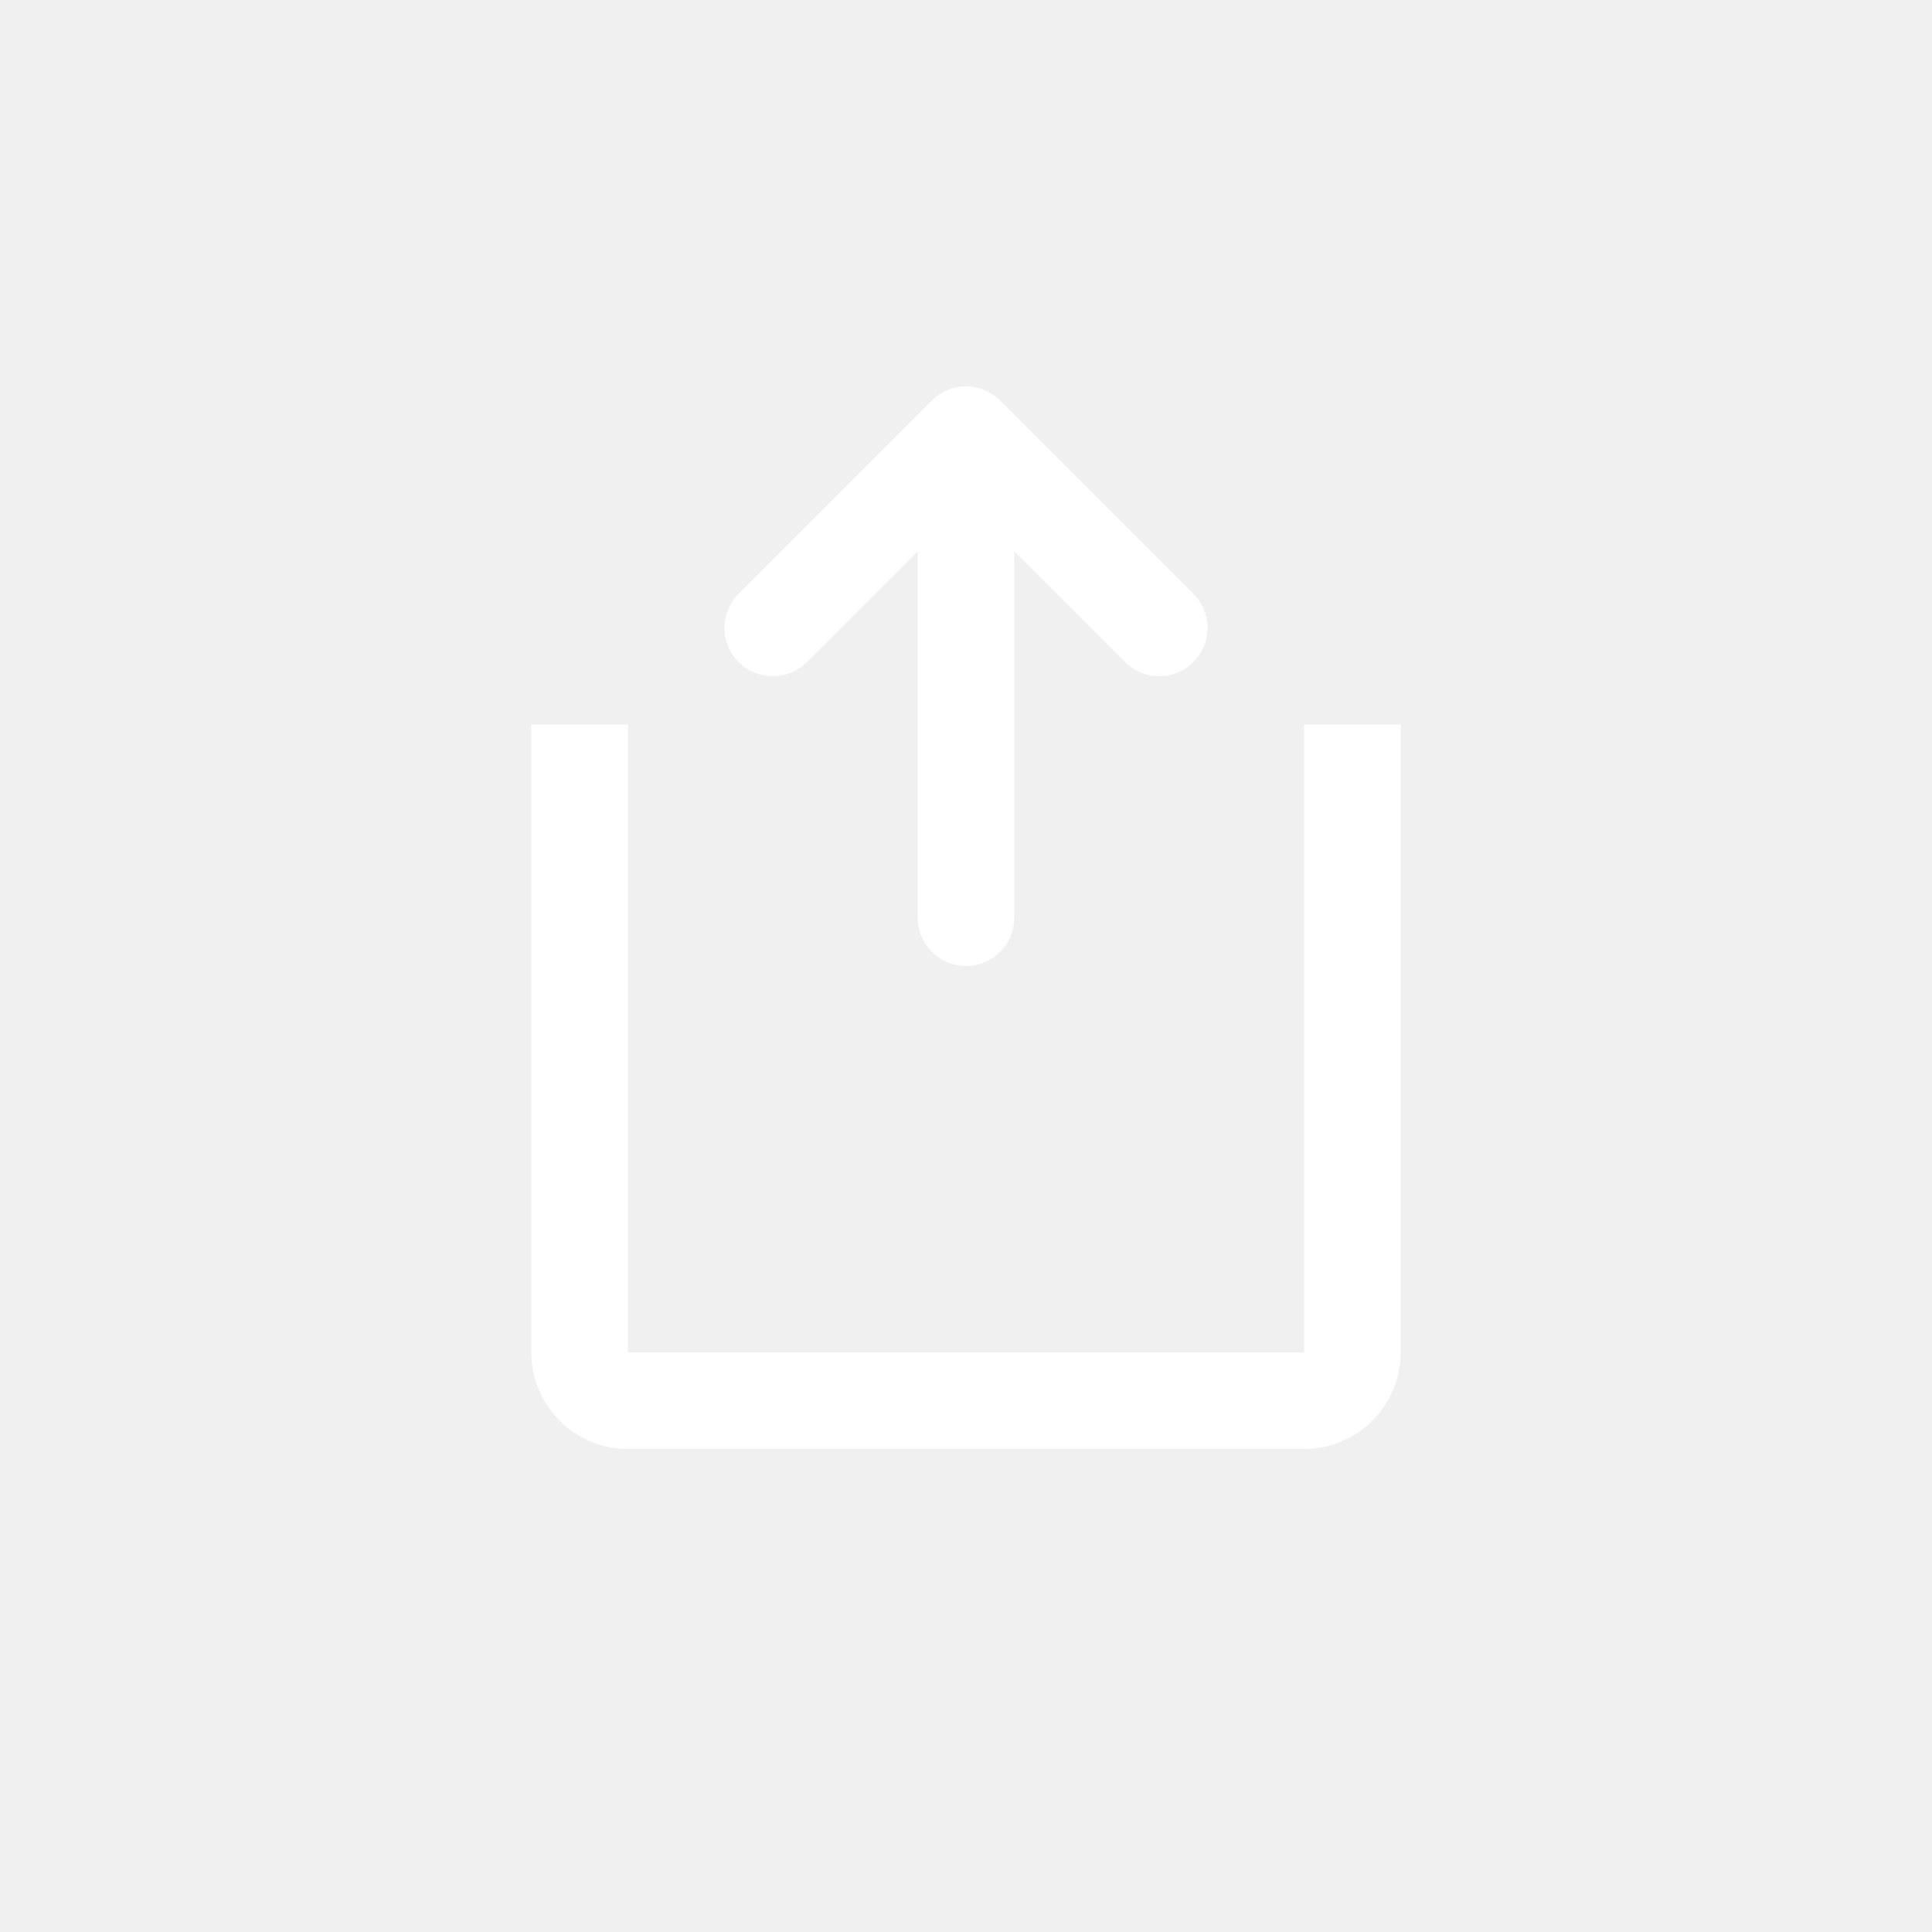
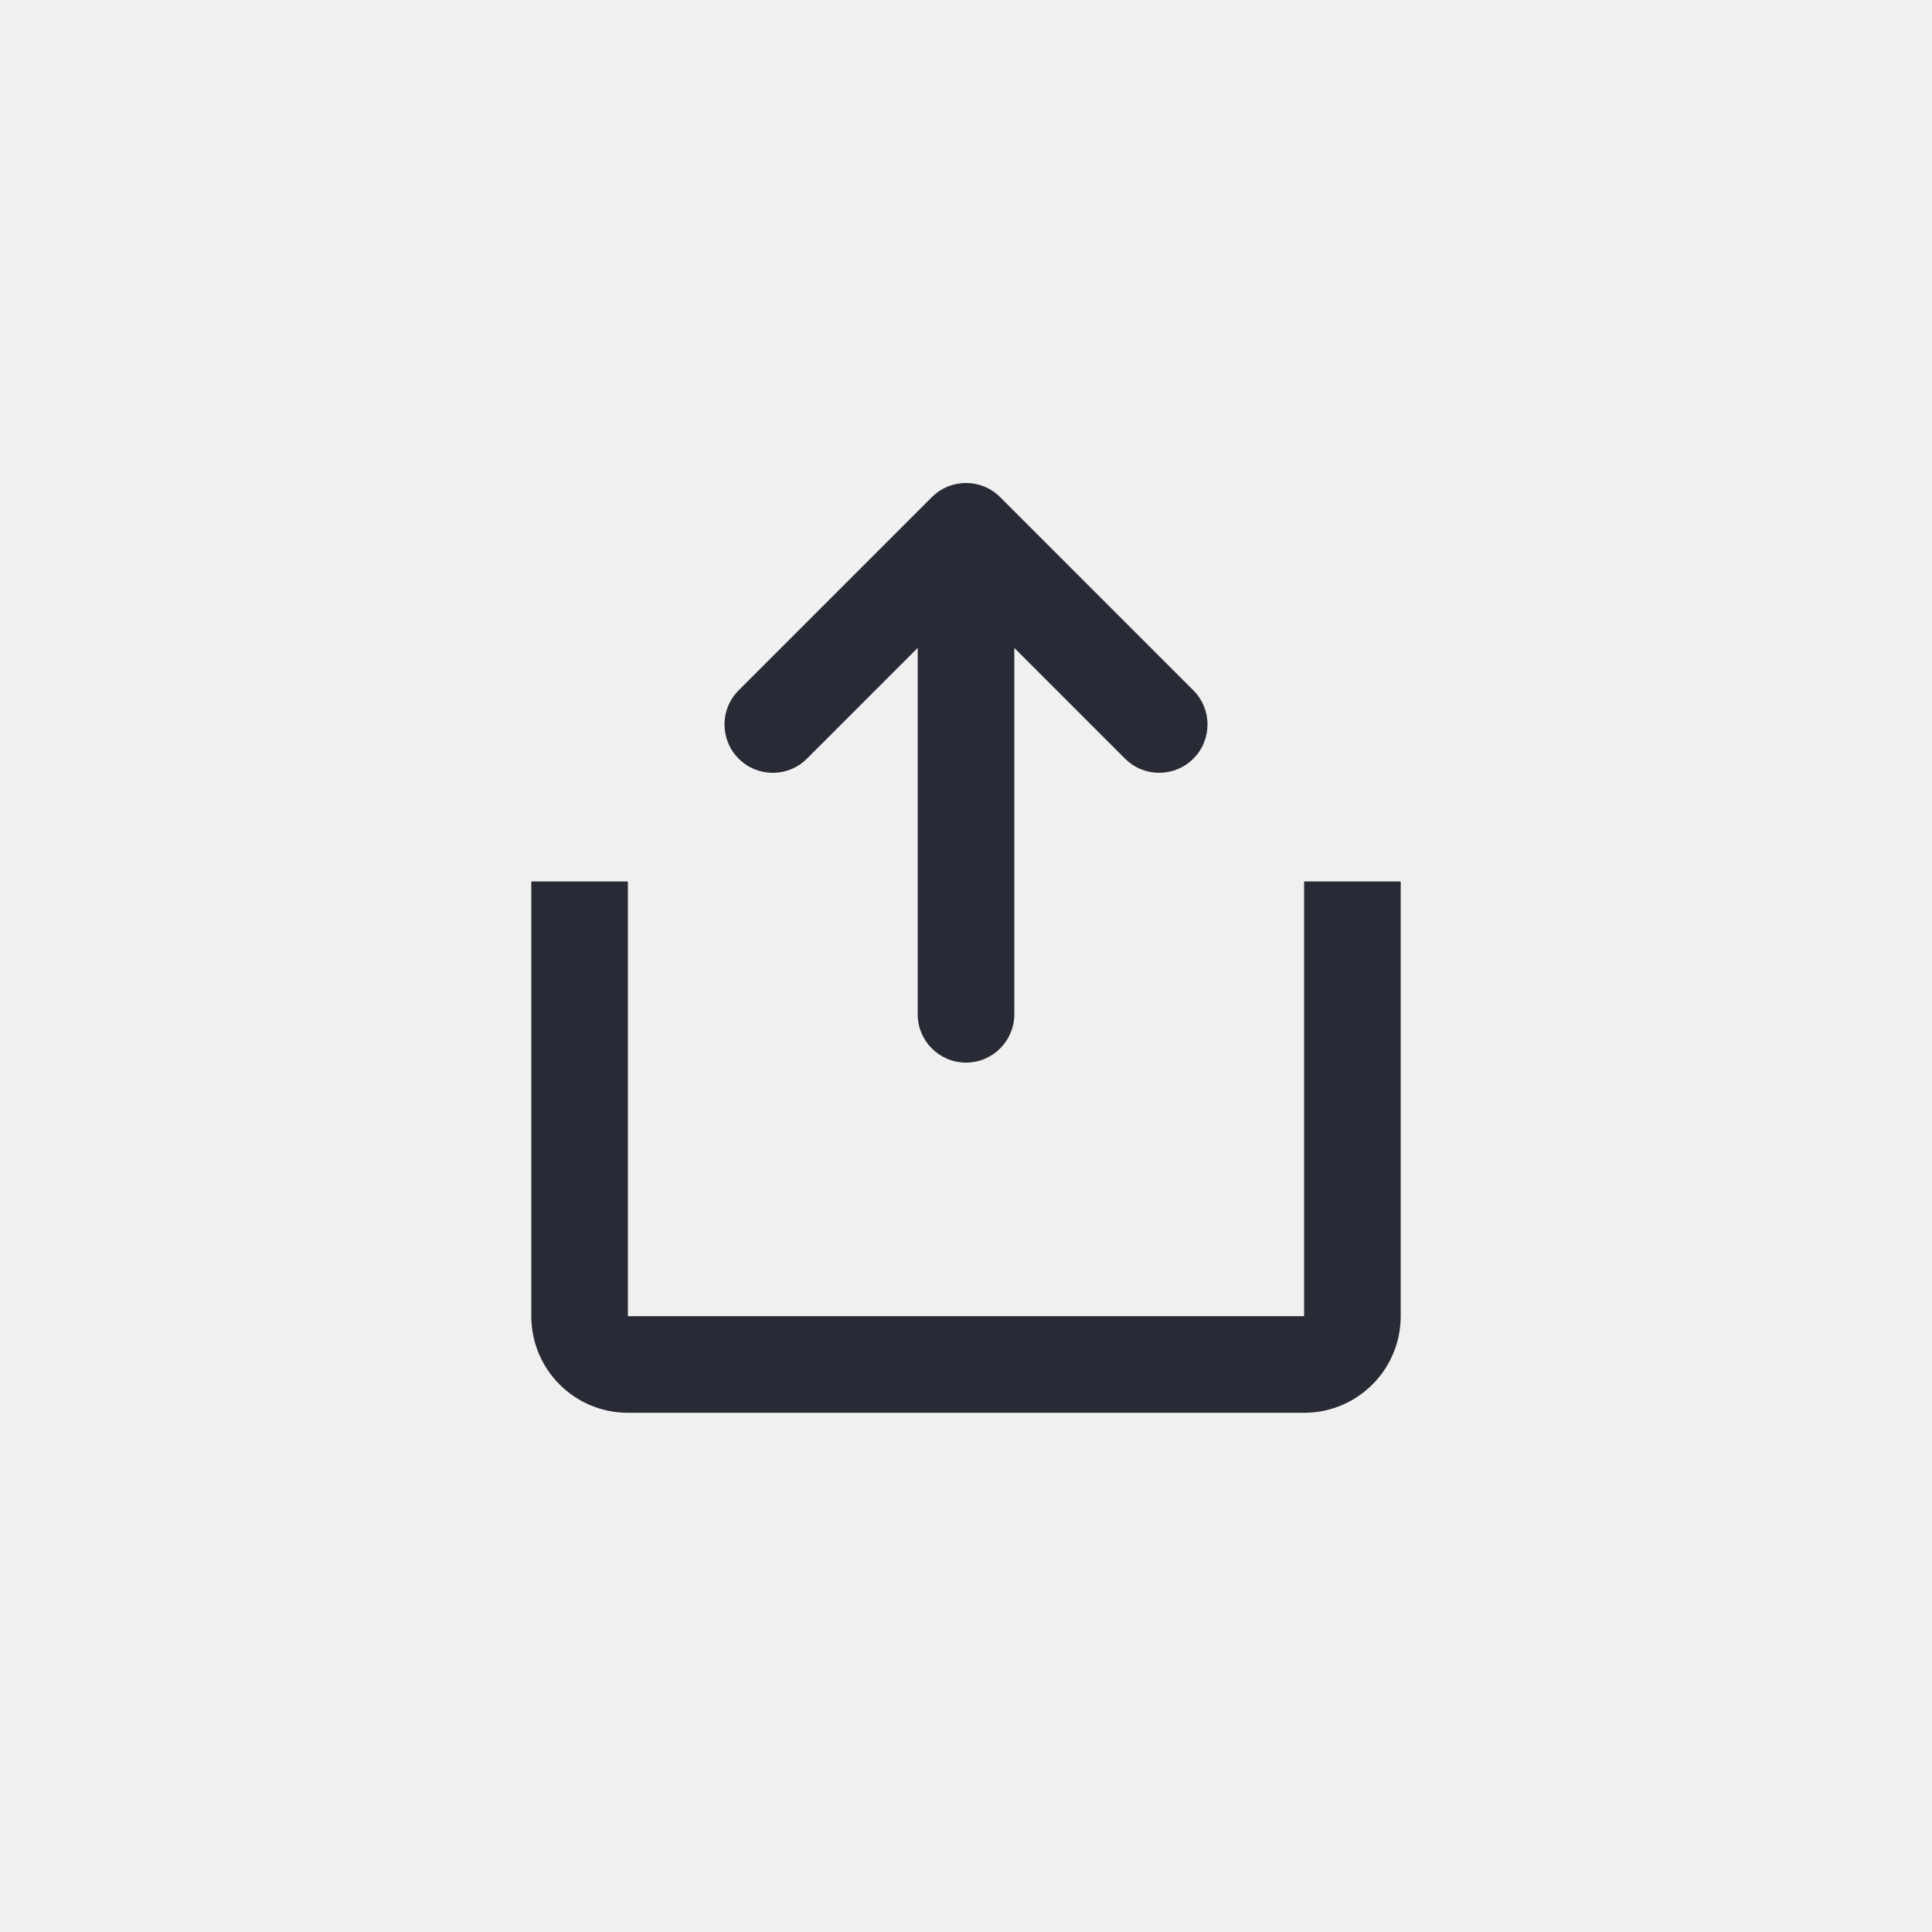
- <svg xmlns="http://www.w3.org/2000/svg" width="40" height="40" viewBox="0 0 40 40" fill="none">
-   <path d="M16 13L20 9L24 13" stroke="white" stroke-width="2" stroke-linecap="round" stroke-linejoin="round" />
-   <rect x="19" y="10" width="2" height="10" rx="1" fill="white" />
-   <path d="M12 15V28C12 28.552 12.448 29 13 29H27C27.552 29 28 28.552 28 28V15L28 28V16L28 15" stroke="white" stroke-width="2" />
+ <svg xmlns="http://www.w3.org/2000/svg" fill="none" height="40" viewBox="0 0 40 40" width="40">
+   <path clip-rule="evenodd" d="m19.293 10.293c.391-.391 1.024-.391 1.414 0l4 4c.391.391.391 1.024 0 1.414s-1.024.391-1.414 0l-2.293-2.293v7.586c0 .552-.448 1-1 1s-1-.448-1-1v-7.586l-2.293 2.293c-.391.391-1.024.391-1.414 0s-.391-1.024 0-1.414zm-8.293 7.957v9c0 1.105.895 2 2 2h14c1.105 0 2-.895 2-2v-9h-2v9h-14v-9z" fill="#282b35" fill-rule="evenodd" />
</svg>
